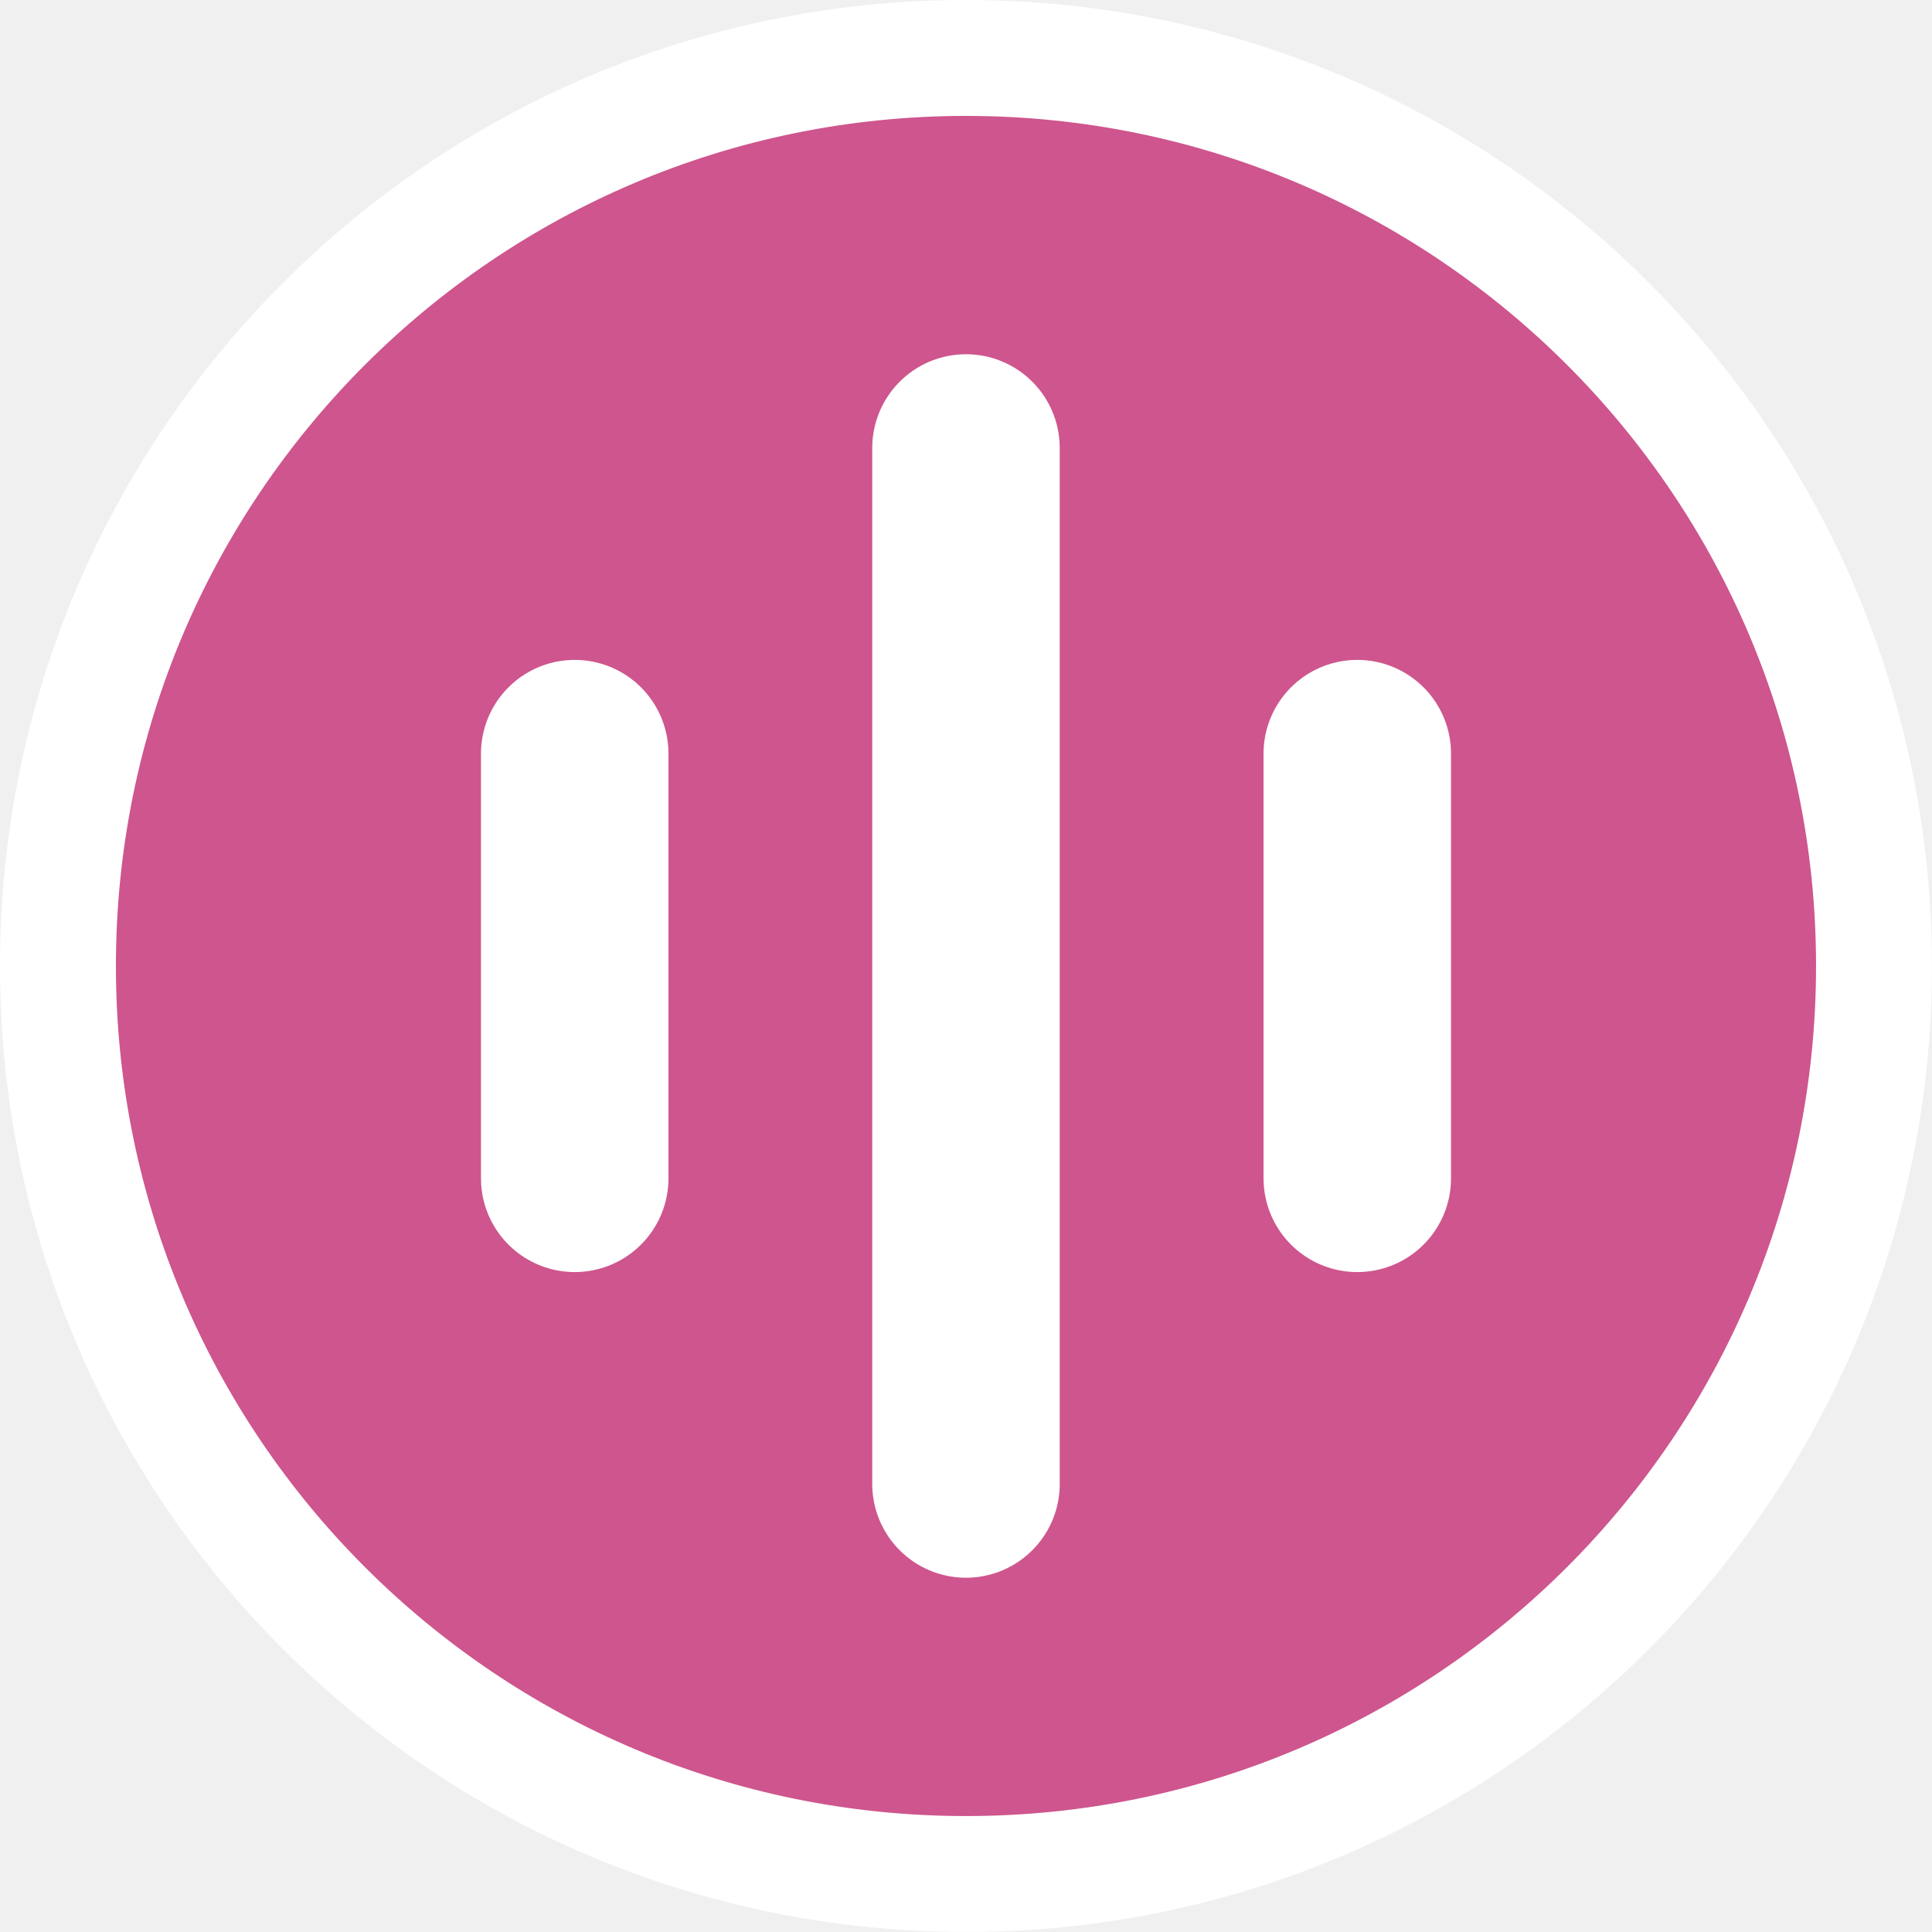
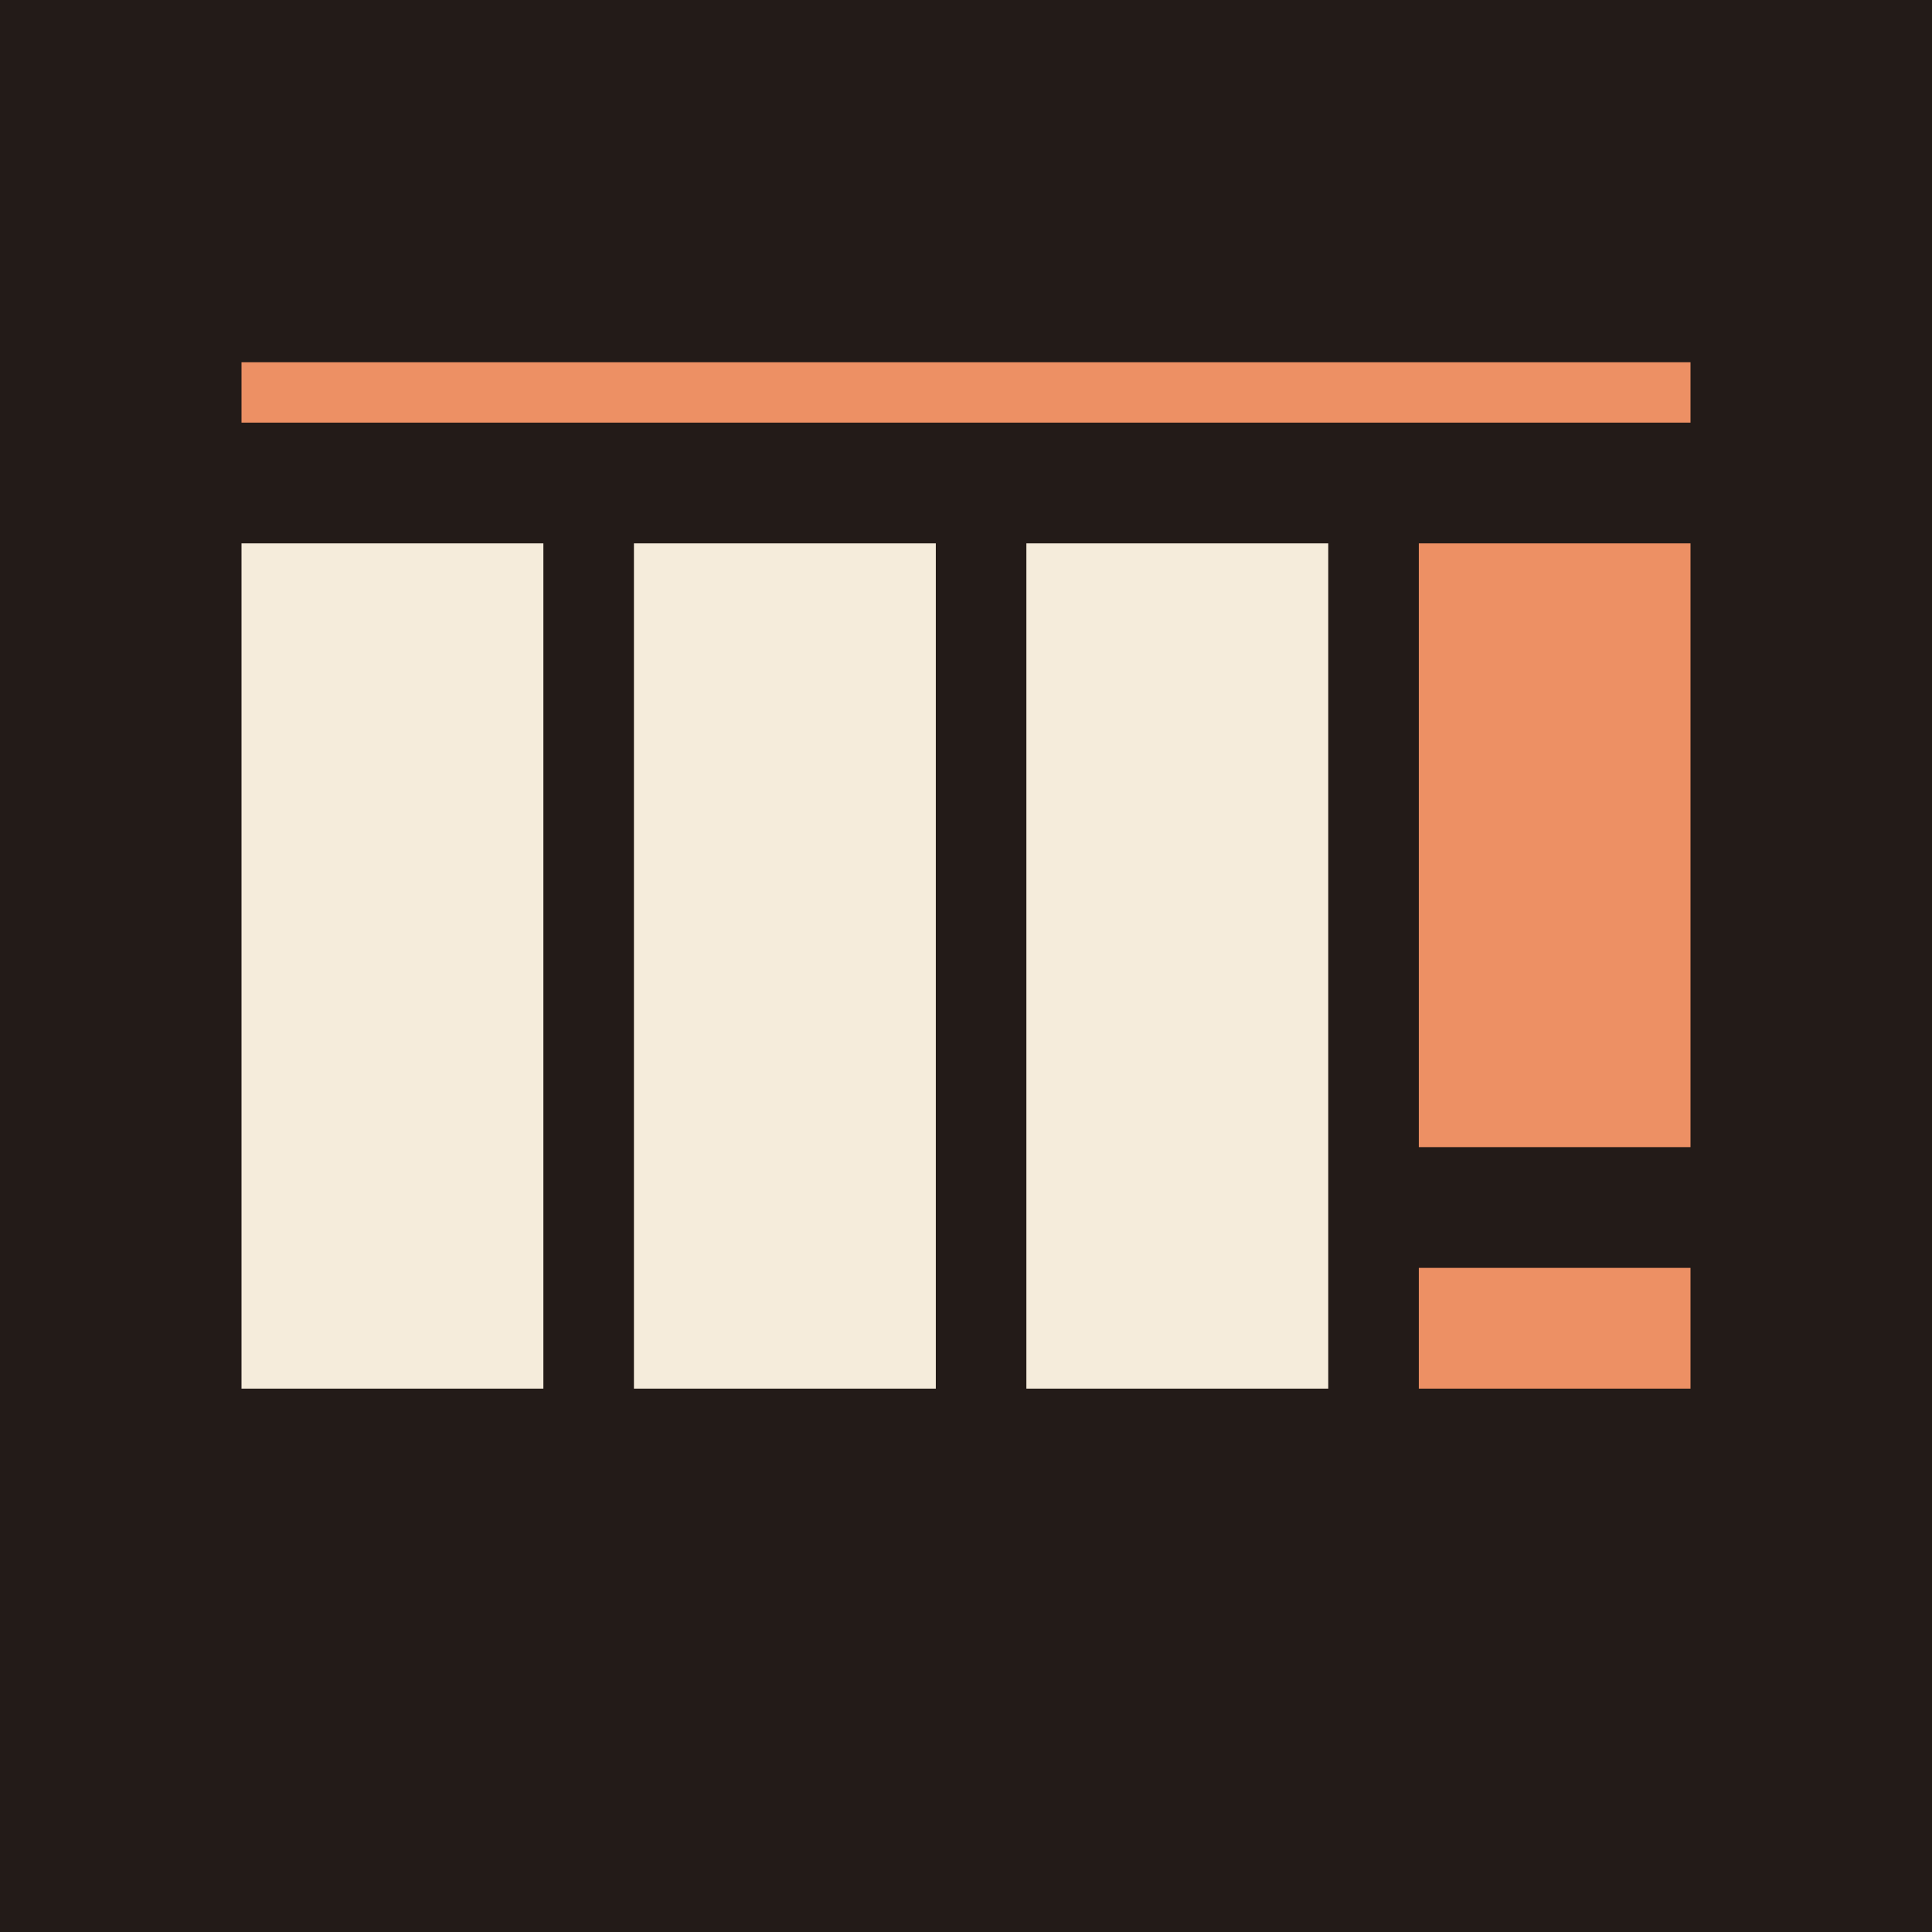
- <svg xmlns="http://www.w3.org/2000/svg" version="1.1" width="194.149" height="194.149" viewBox="0 0 51.369 51.369" id="svg5" xml:space="preserve">
-   <defs id="defs2" />
-   <g id="layer1" transform="translate(66.26901,-59.74699)">
-     <circle style="fill:#ce558d;fill-opacity:1;stroke:#ffffff;stroke-width:3.082;stroke-dasharray:none;stroke-opacity:1" id="path1701" cx="-40.585" cy="85.431" r="24.143" />
-     <path style="fill:#000000;fill-opacity:1;stroke:#ffffff;stroke-width:4.985;stroke-linecap:round;stroke-dasharray:none;stroke-opacity:1" d="M -40.585,71.658 V 99.204" id="path390" />
-     <path style="fill:#000000;fill-opacity:1;stroke:#ffffff;stroke-width:4.985;stroke-linecap:round;stroke-dasharray:none;stroke-opacity:1" d="M -30.181,79.785 V 91.077" id="path390-8" />
-     <path style="fill:#000000;fill-opacity:1;stroke:#ffffff;stroke-width:4.985;stroke-linecap:round;stroke-dasharray:none;stroke-opacity:1" d="M -50.988,79.785 V 91.077" id="path390-8-0" />
-   </g>
+ <svg xmlns="http://www.w3.org/2000/svg" viewBox="0 0 64 64" role="img" aria-label="versu!">
+   <rect width="64" height="64" fill="#231b18" />
+   <path fill="#f5ecdb" d="M8 18h10v28H8zm13 0h10v28H21zm13 0h10v28H34z" />
+   <path fill="#ed9064" d="M47 18h9v20h-9zm0 24h9v4h-9z" />
+   <path fill="#ed9064" d="M8 12h48v2H8z" />
</svg>
